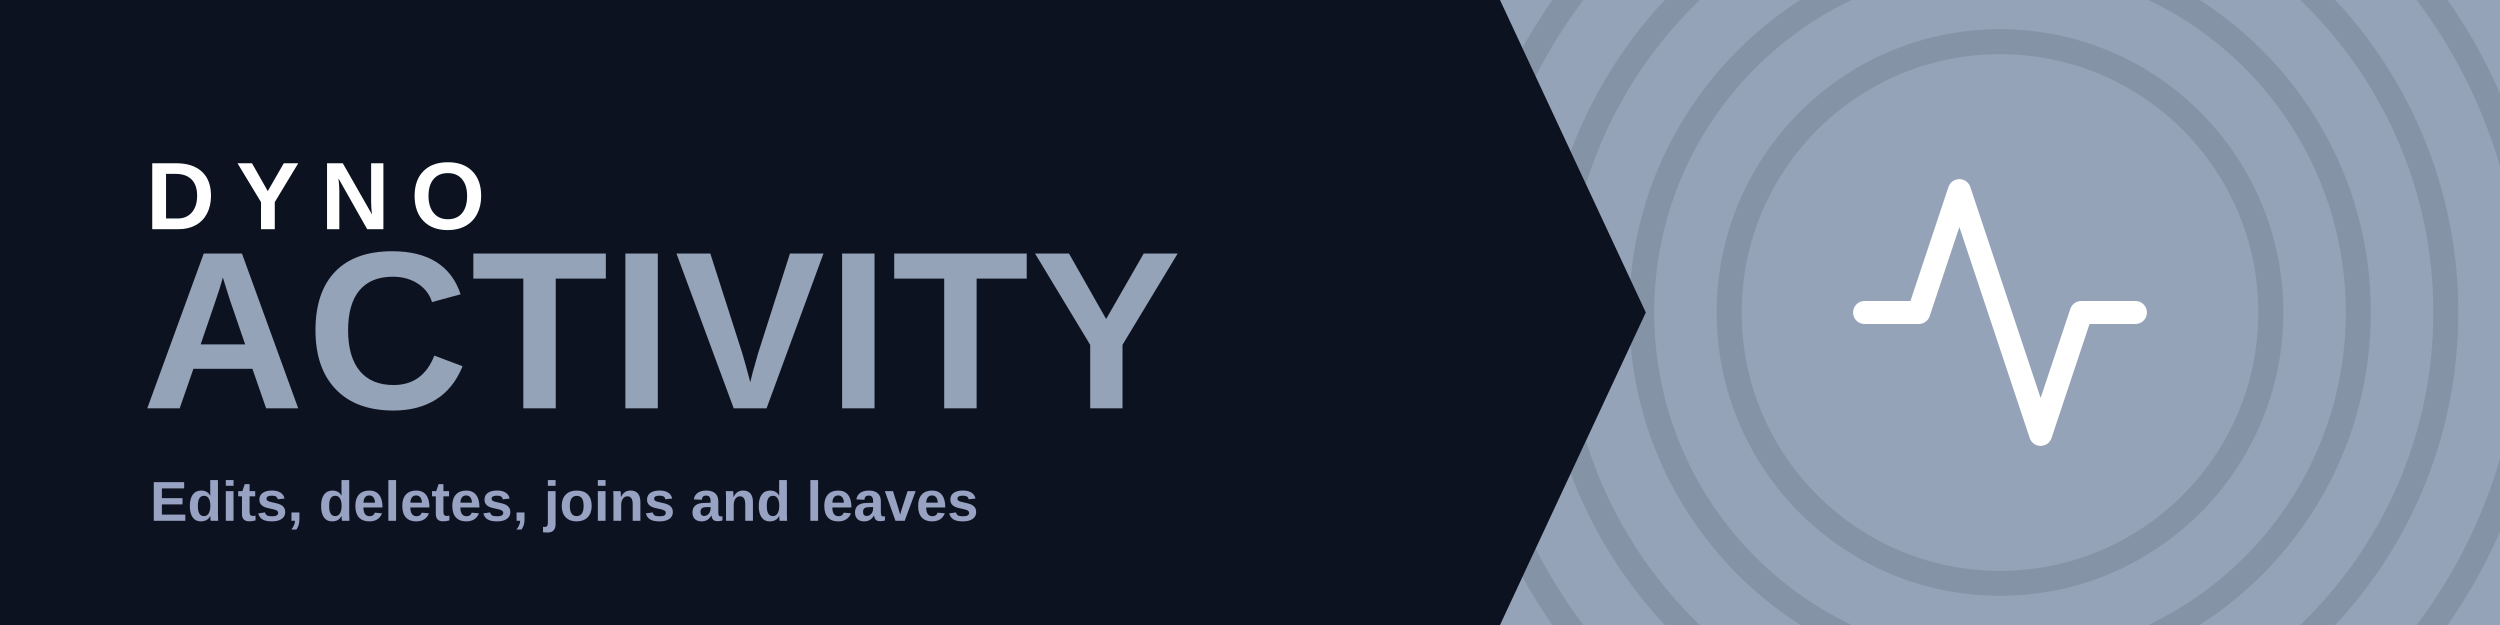
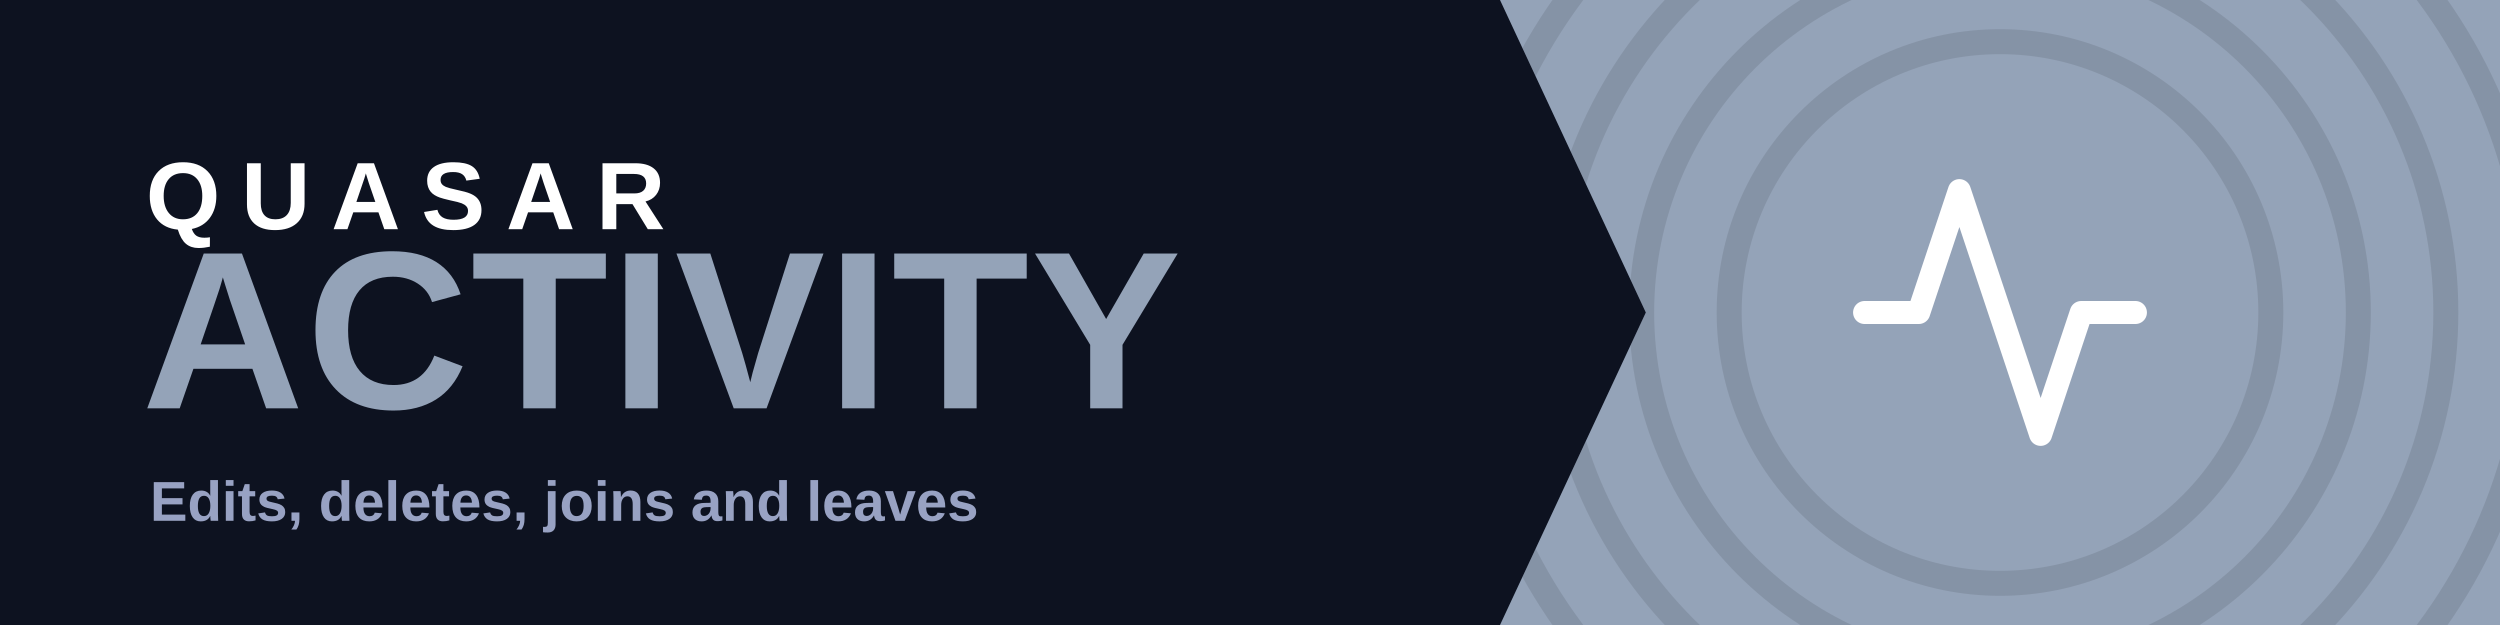
<svg xmlns="http://www.w3.org/2000/svg" width="1200" height="300" viewBox="0 0 1200 300">
  <defs>
    <clipPath id="slab">
      <path d="M720 0H1200V300H720L790 150Z" />
    </clipPath>
  </defs>
  <rect width="1200" height="300" fill="#0d1220" />
  <path d="M720 0H1200V300H720L790 150Z" fill="#94a3b8" />
  <g clip-path="url(#slab)">
    <g fill="none" stroke="#000" stroke-width="12" opacity=".1">
      <circle cx="960" cy="150" r="130" />
      <circle cx="960" cy="150" r="172" />
      <circle cx="960" cy="150" r="214" />
      <circle cx="960" cy="150" r="256" />
      <circle cx="960" cy="150" r="298" />
      <circle cx="960" cy="150" r="340" />
      <circle cx="960" cy="150" r="382" />
      <circle cx="960" cy="150" r="424" />
      <circle cx="960" cy="150" r="466" />
      <circle cx="960" cy="150" r="508" />
    </g>
  </g>
  <g transform="translate(882 72) scale(6.5)" fill="none" stroke="#fff" stroke-width="1.7" stroke-linecap="round" stroke-linejoin="round">
    <path d="M22 12h-4l-3 9L9 3l-3 9H2" />
  </g>
-   <text x="70" y="110" font-family="'Segoe UI Black', 'Segoe UI', Arial, sans-serif" font-weight="900" font-size="46" letter-spacing="10" fill="#ffffff">DYNO</text>
+   <text x="70" y="110" font-family="'Segoe UI Black', 'Segoe UI', Arial, sans-serif" font-weight="900" font-size="46" letter-spacing="10" fill="#ffffff">QUASAR</text>
  <text x="68" y="196" font-family="'Segoe UI Black', 'Segoe UI', Arial, sans-serif" font-weight="900" font-size="108" letter-spacing="1" fill="#94a3b8">ACTIVITY</text>
  <text x="72" y="250" font-family="'Segoe UI', Arial, sans-serif" font-weight="600" font-size="27" fill="#98a2c3">Edits, deletes, joins and leaves</text>
</svg>
